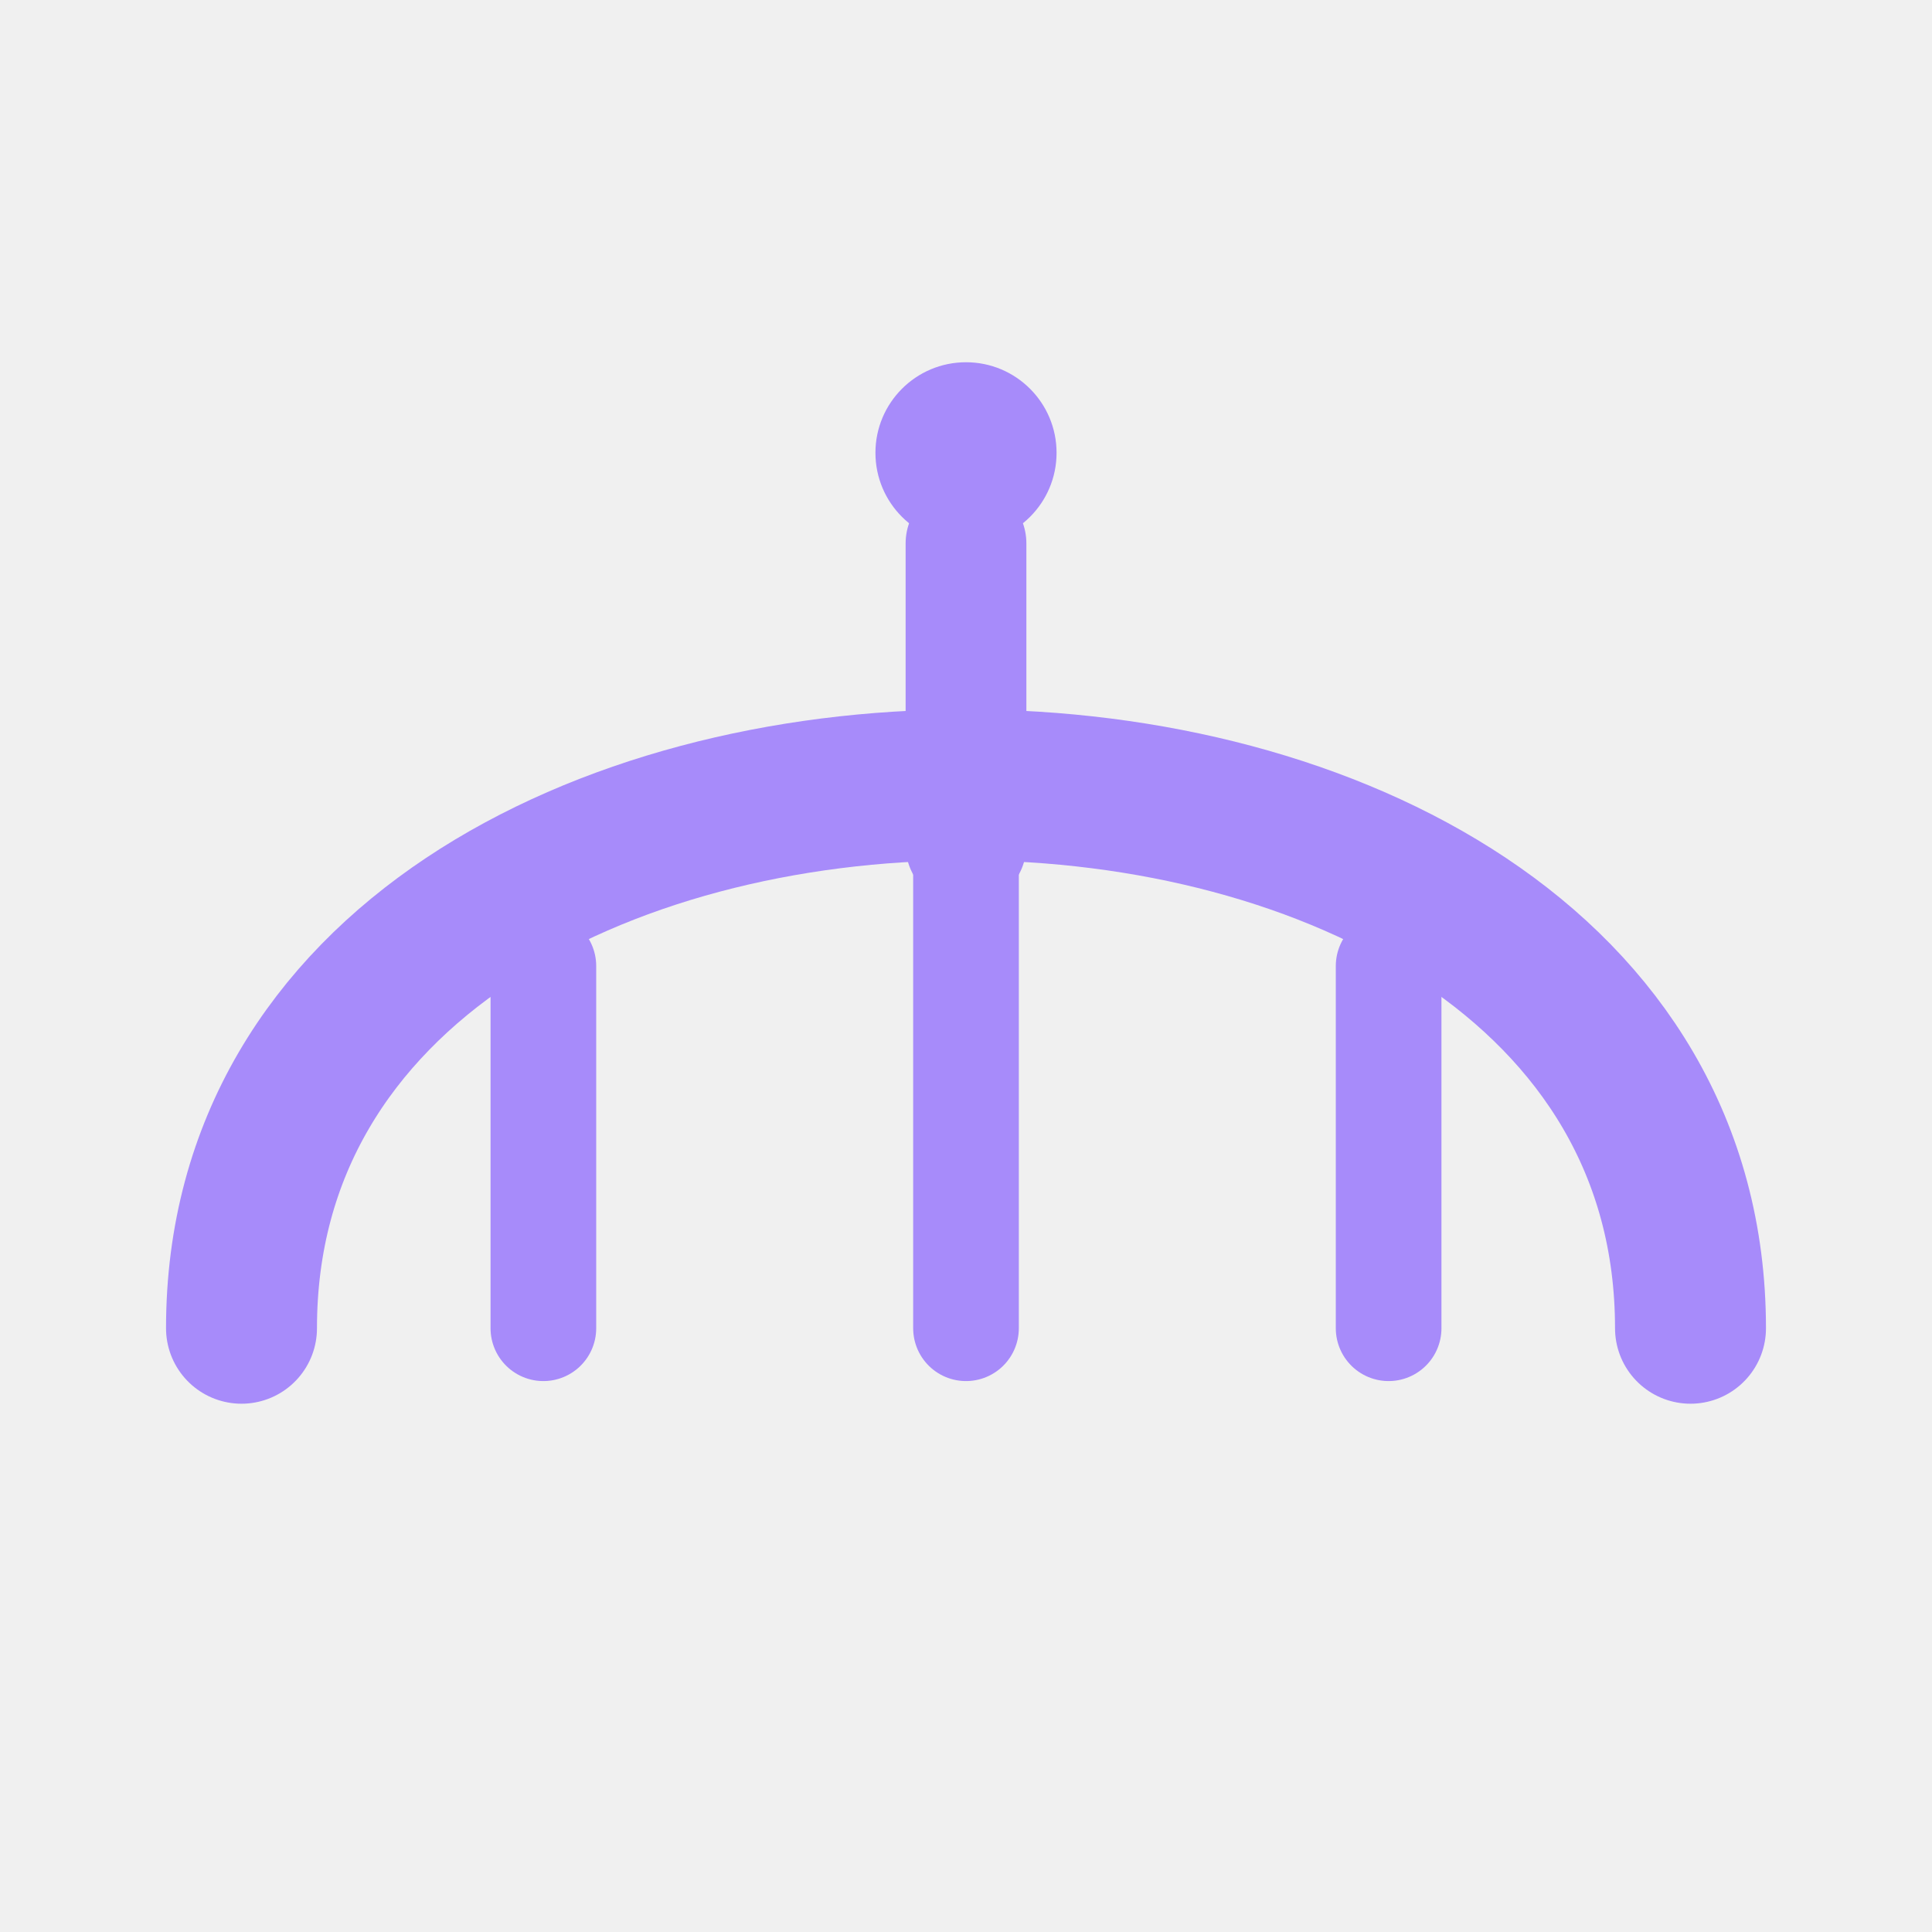
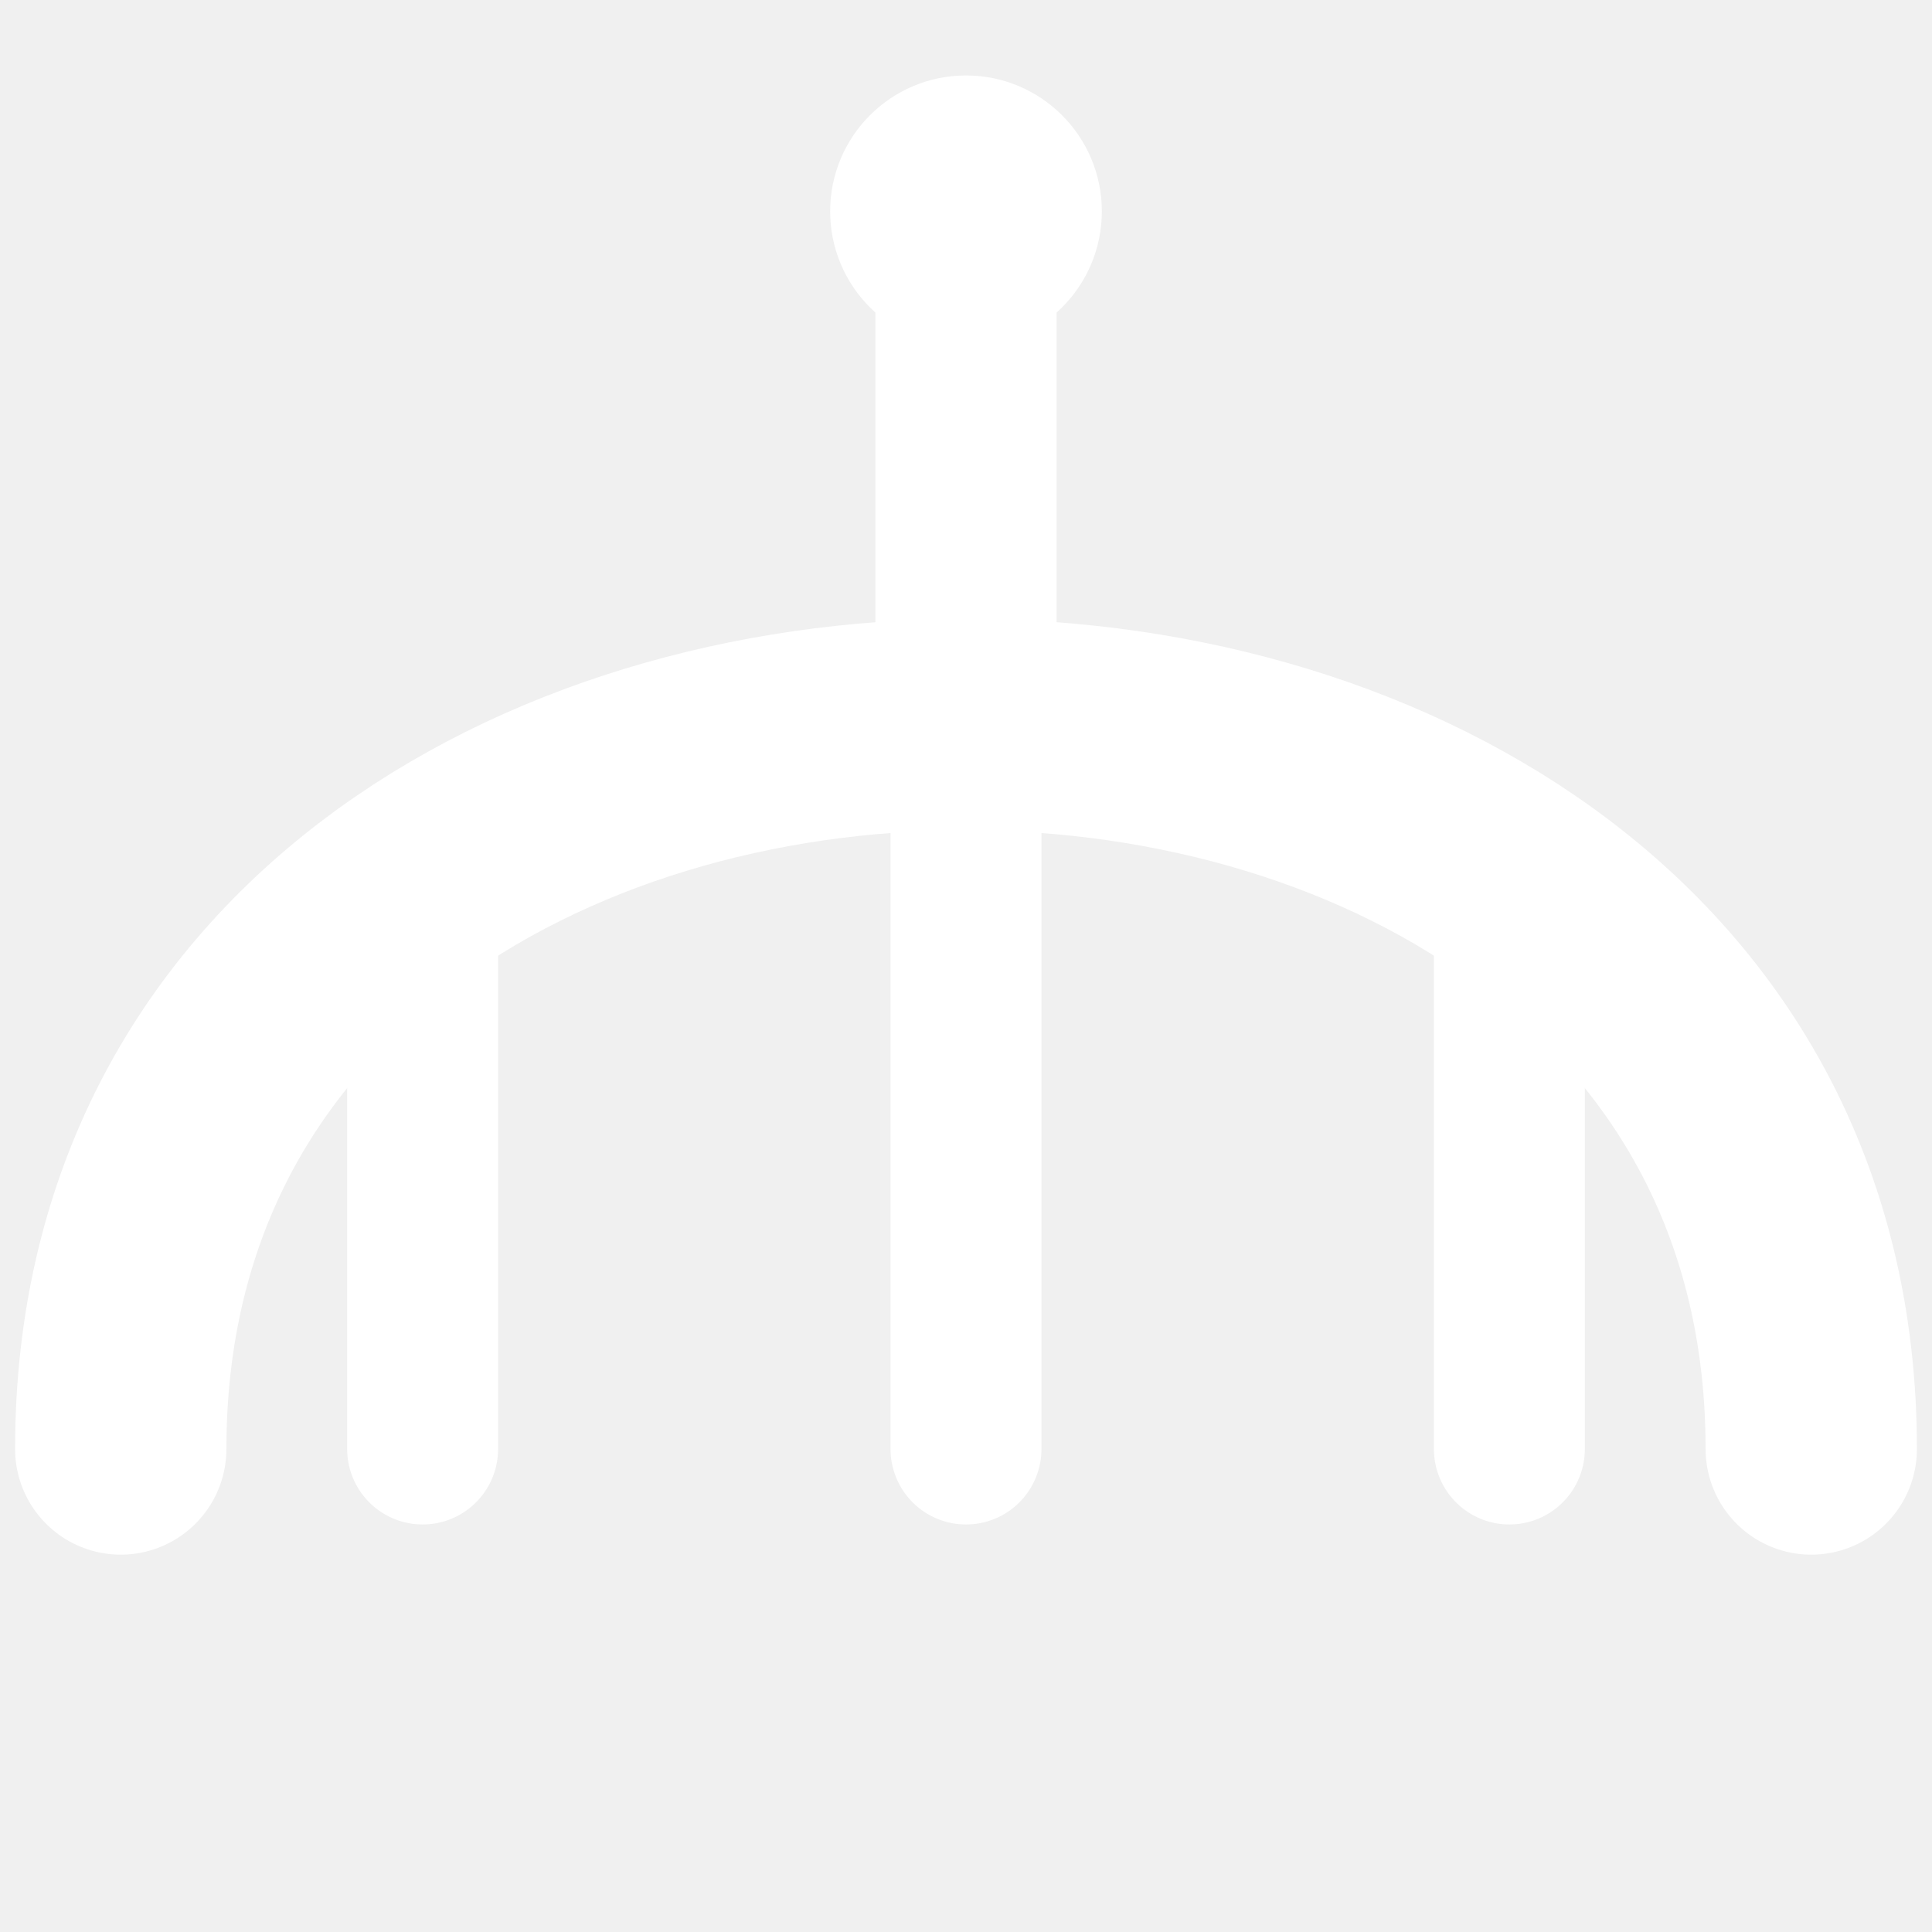
<svg xmlns="http://www.w3.org/2000/svg" viewBox="0 0 64 64" fill="none">
-   <path d="M8 44 C8 20 56 20 56 44" stroke="#a78bfa" stroke-width="5" stroke-linecap="round" fill="none" />
-   <line x1="32" y1="18" x2="32" y2="28" stroke="#a78bfa" stroke-width="4" stroke-linecap="round" />
-   <line x1="18" y1="32" x2="18" y2="44" stroke="#a78bfa" stroke-width="3.5" stroke-linecap="round" />
-   <line x1="32" y1="28" x2="32" y2="44" stroke="#a78bfa" stroke-width="3.5" stroke-linecap="round" />
-   <line x1="46" y1="32" x2="46" y2="44" stroke="#a78bfa" stroke-width="3.5" stroke-linecap="round" />
-   <circle cx="32" cy="15" r="3" fill="#a78bfa" />
+   <path d="M4 48 C4 16 60 16 60 48" stroke="white" stroke-width="7" stroke-linecap="round" fill="none" />
+   <line x1="32" y1="10" x2="32" y2="24" stroke="white" stroke-width="6" stroke-linecap="round" />
+   <line x1="14" y1="30" x2="14" y2="48" stroke="white" stroke-width="5" stroke-linecap="round" />
+   <line x1="32" y1="24" x2="32" y2="48" stroke="white" stroke-width="5" stroke-linecap="round" />
+   <line x1="50" y1="30" x2="50" y2="48" stroke="white" stroke-width="5" stroke-linecap="round" />
+   <circle cx="32" cy="7" r="4.5" fill="white" />
</svg>
